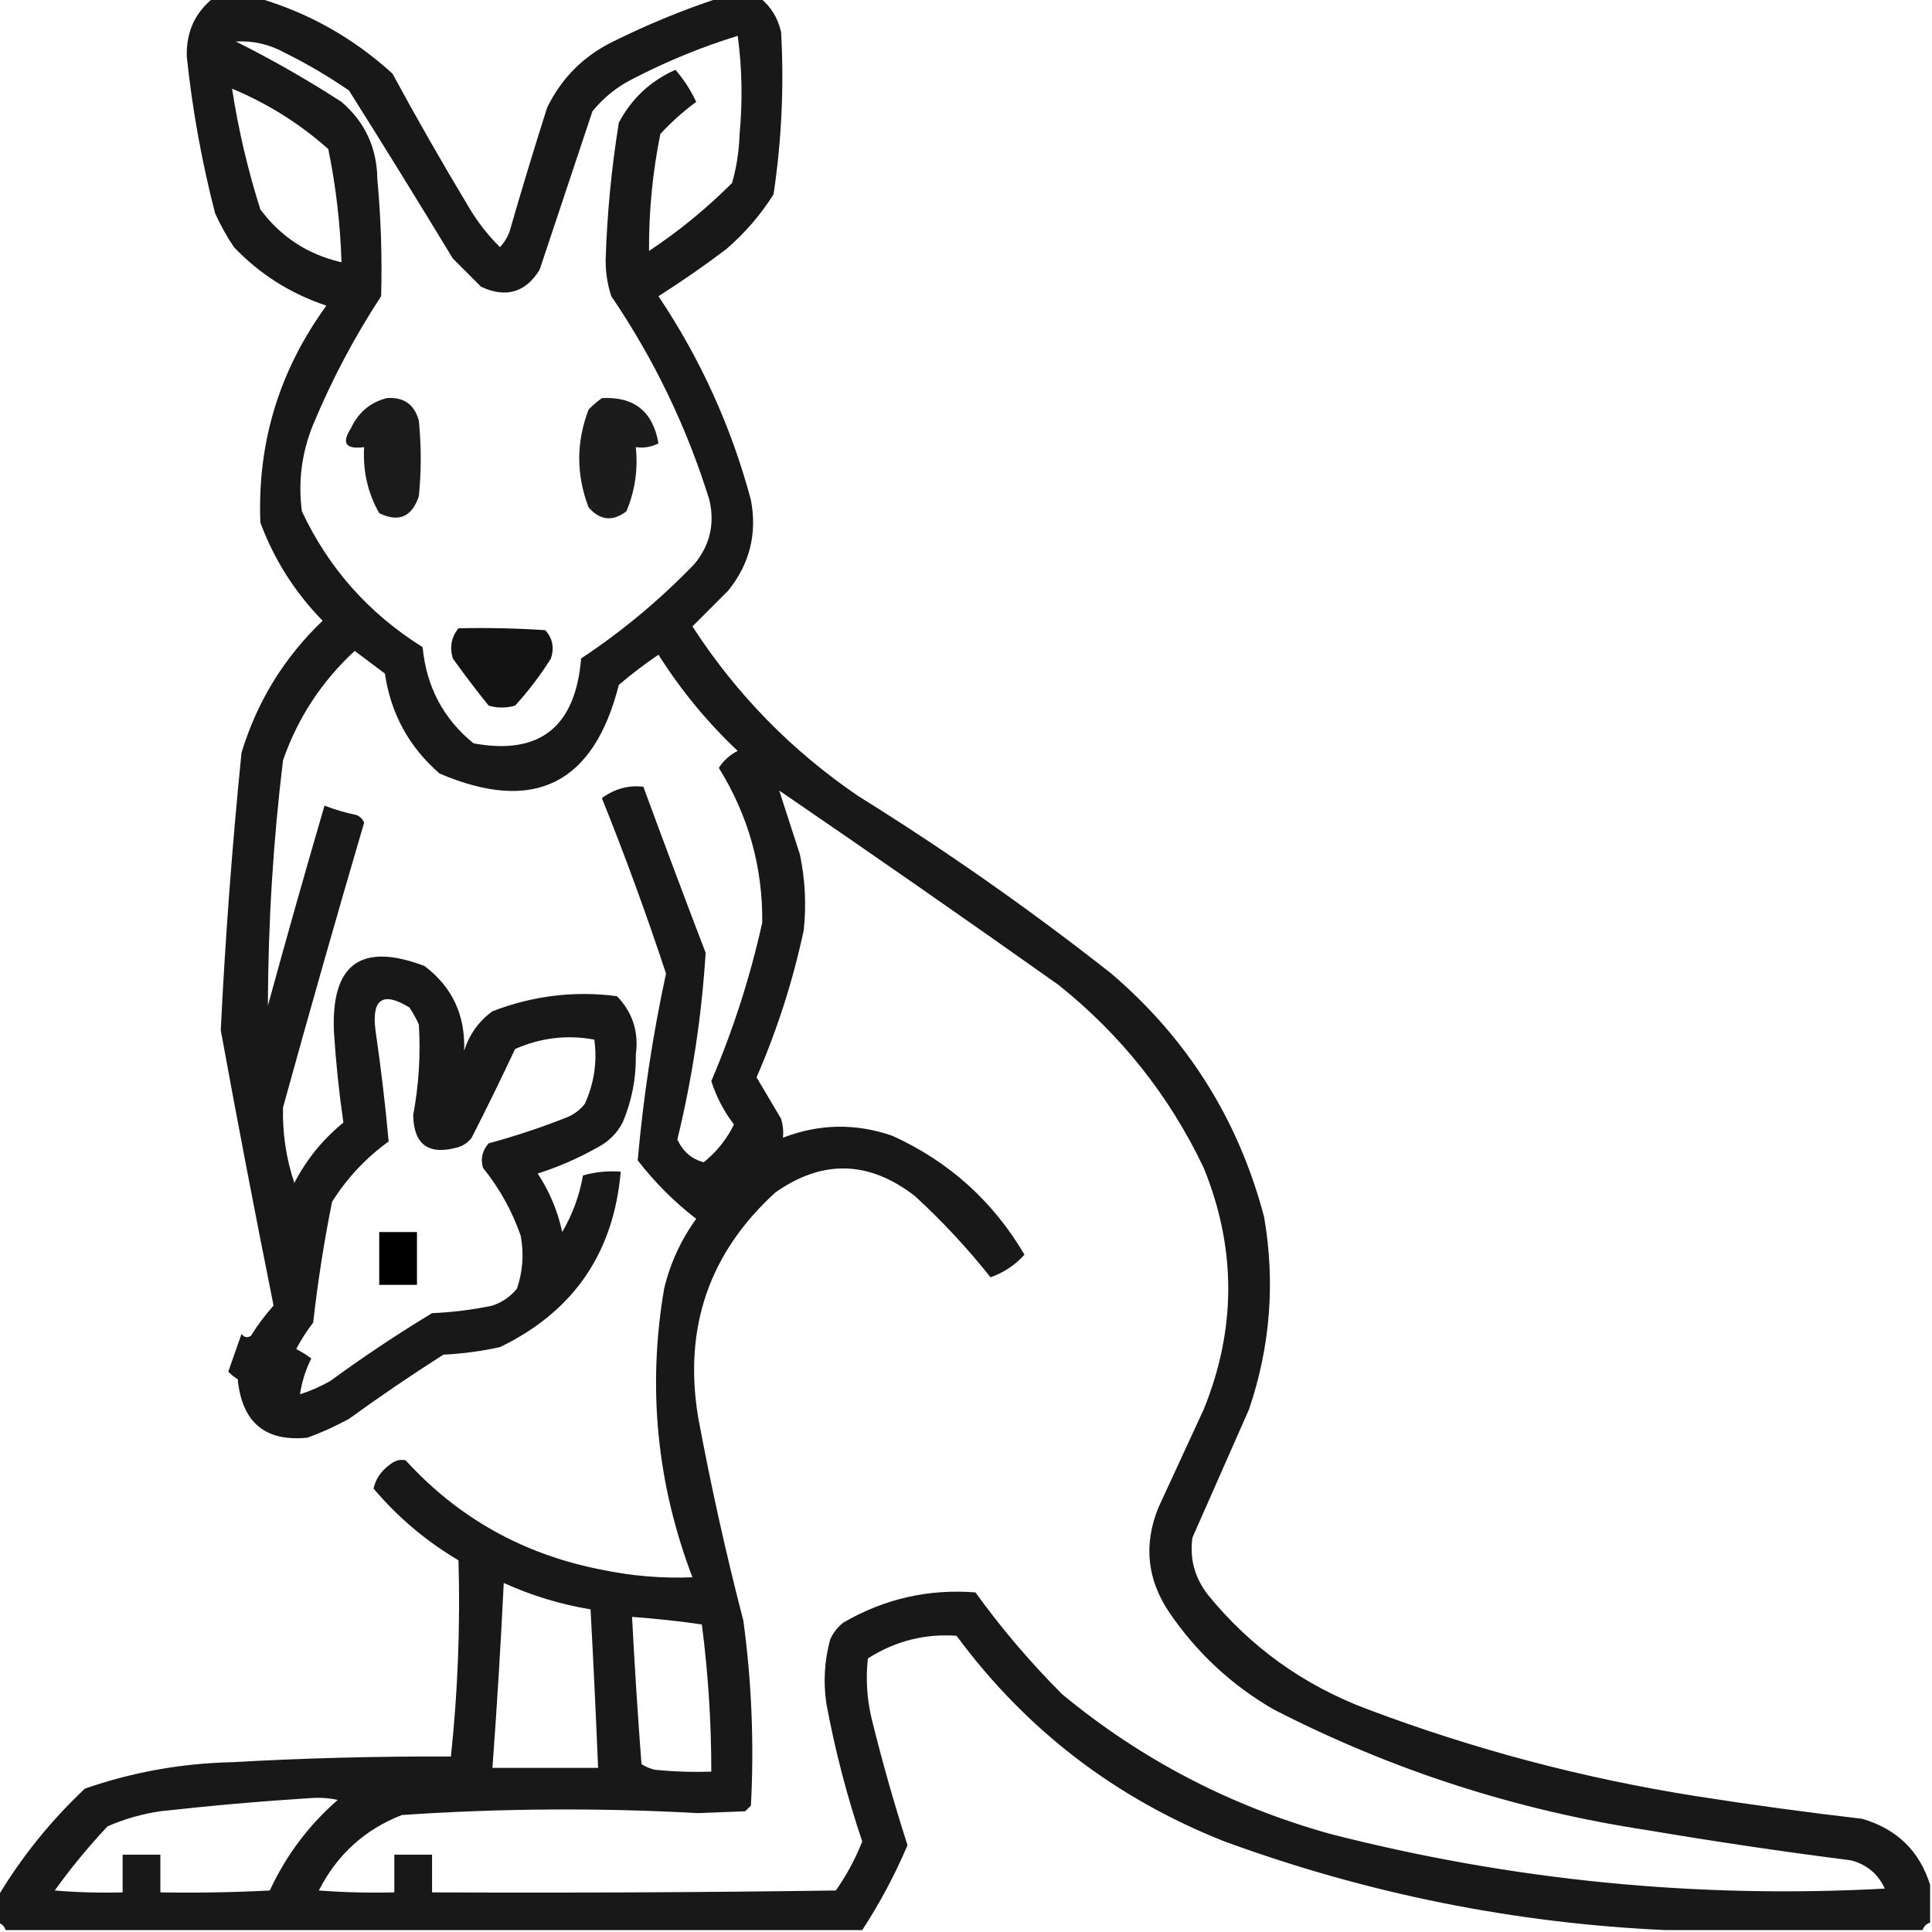
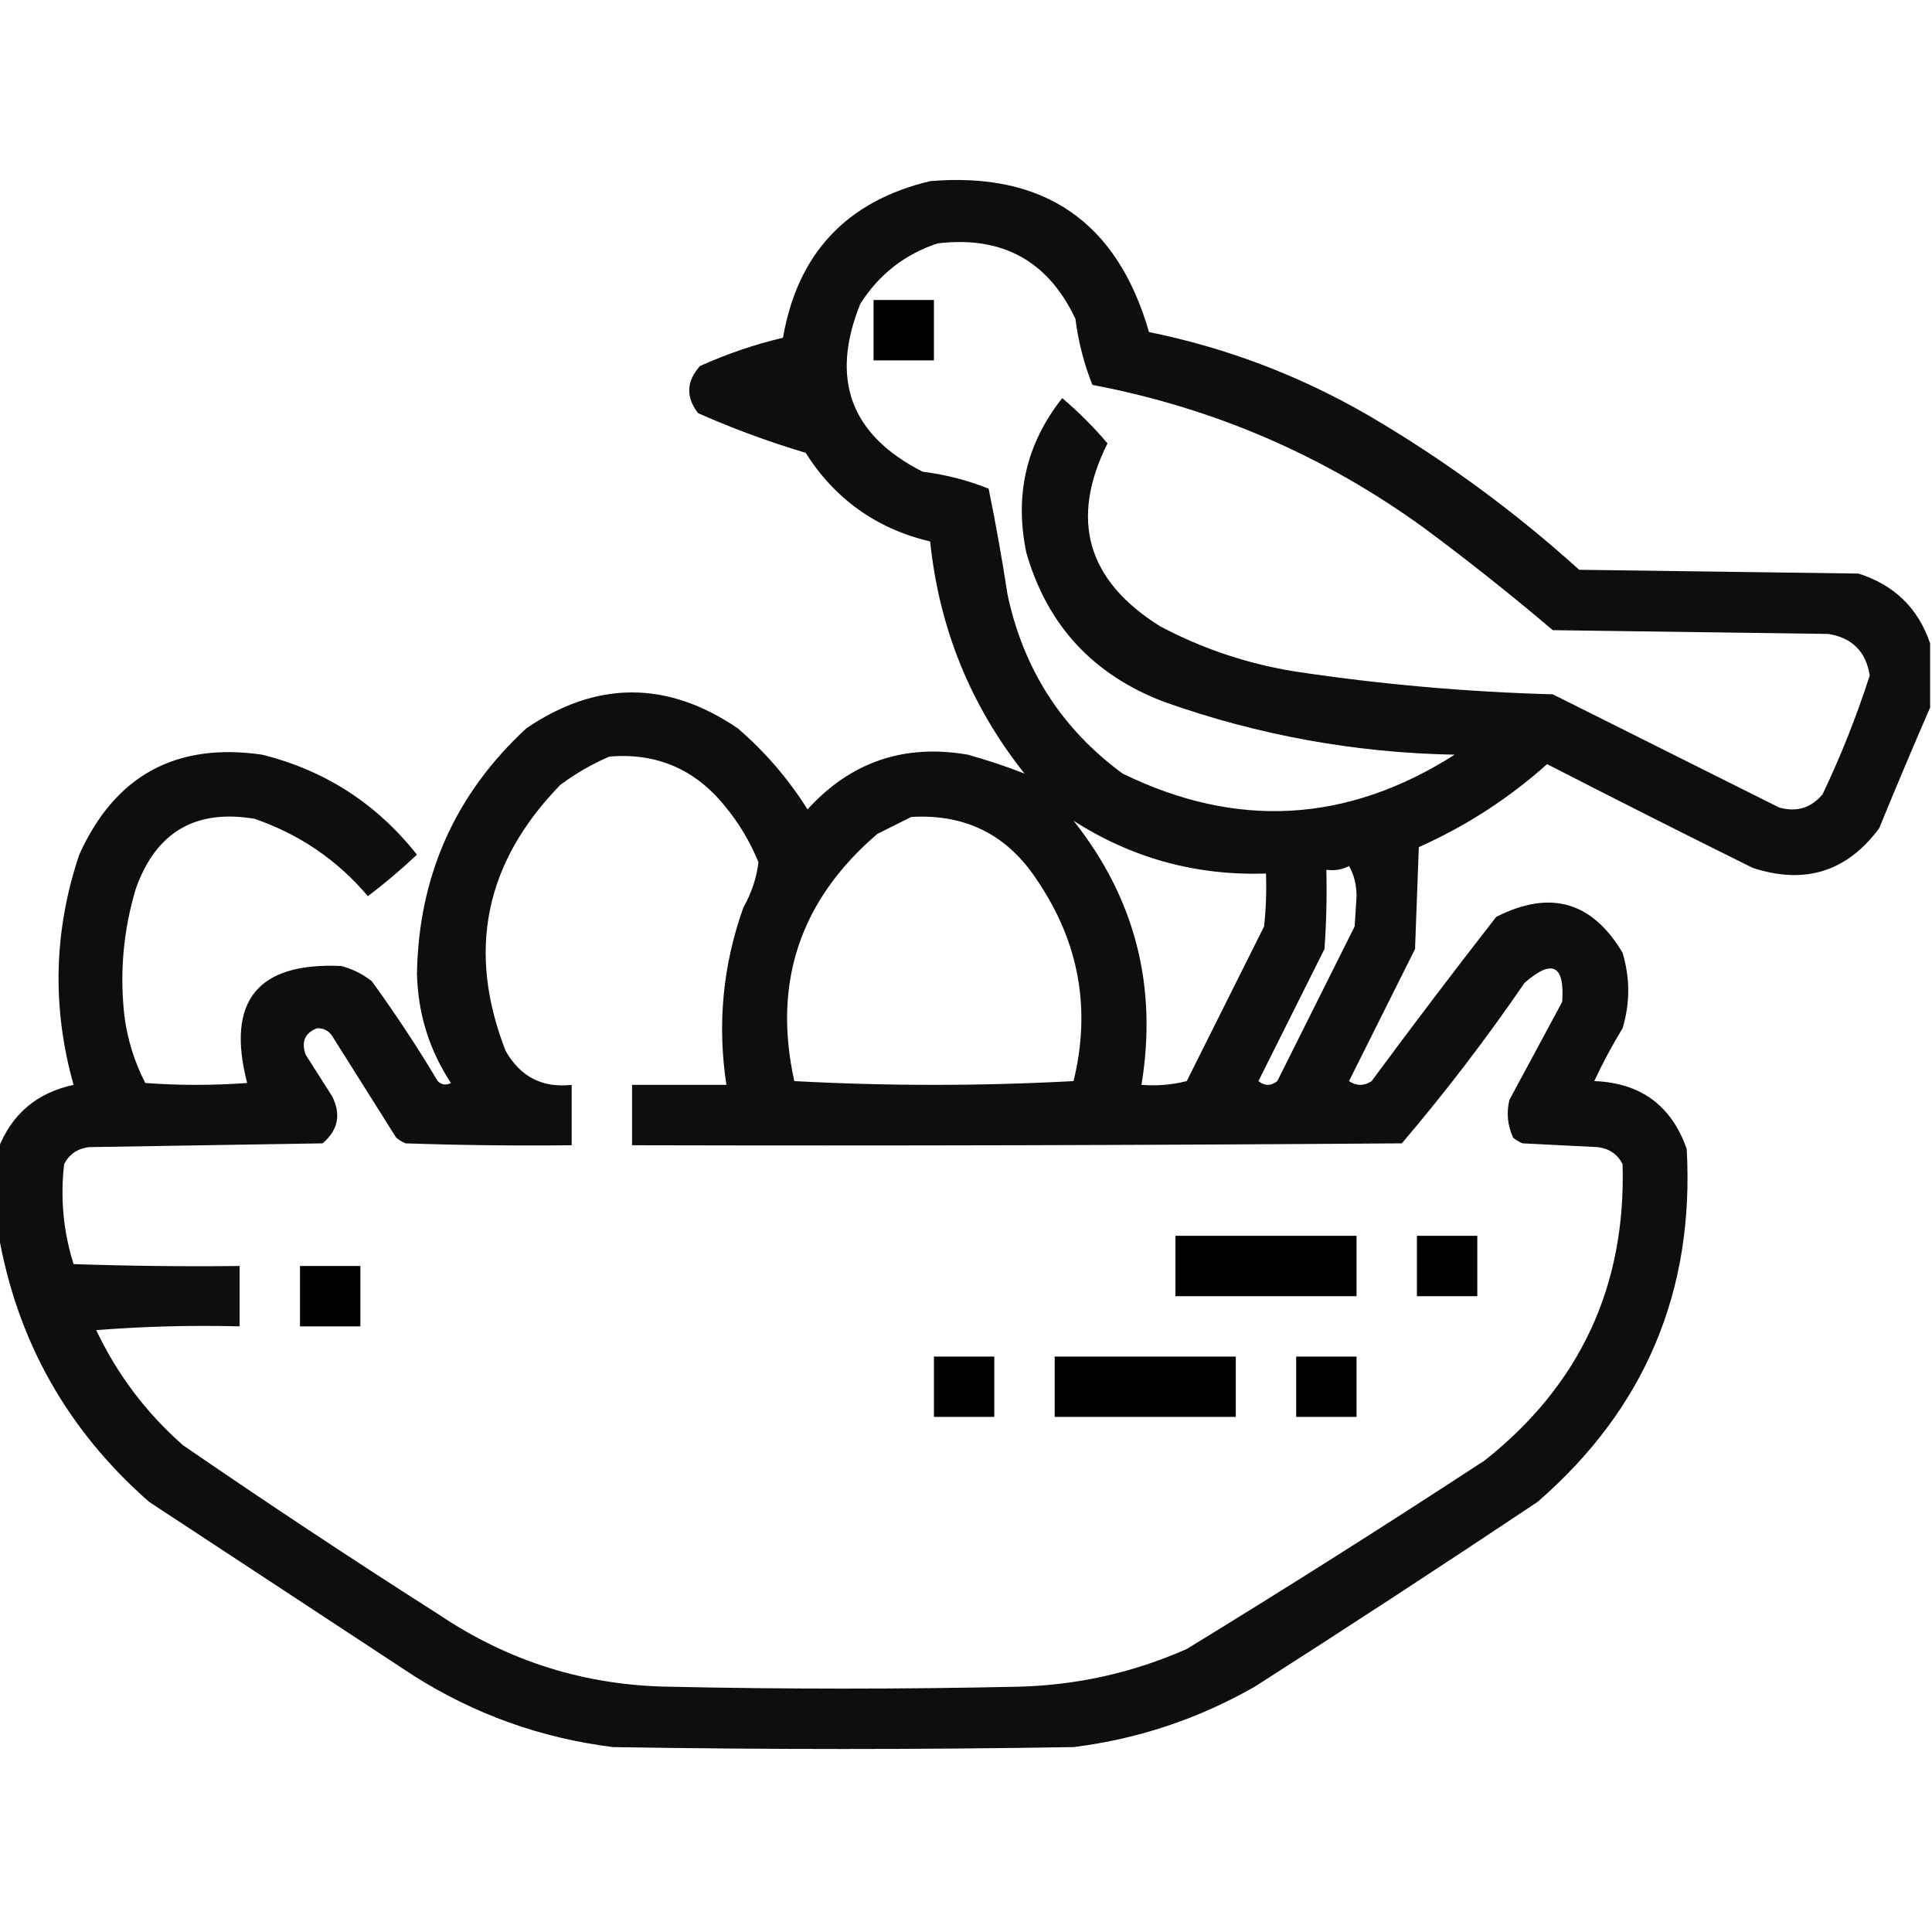
<svg xmlns="http://www.w3.org/2000/svg" version="1.1" width="512px" height="512px" style="shape-rendering:geometricPrecision; text-rendering:geometricPrecision; image-rendering:optimizeQuality; fill-rule:evenodd; clip-rule:evenodd">
  <g>
-     <path style="opacity:0.904" fill="#000000" d="M 56.5,-0.5 C 60.5,-0.5 64.5,-0.5 68.5,-0.5C 81.833,3.419 93.666,10.085 104,19.5C 110.414,31.329 117.08,42.996 124,54.5C 126.361,58.567 129.194,62.233 132.5,65.5C 133.584,64.335 134.417,63.002 135,61.5C 138.178,50.454 141.512,39.454 145,28.5C 148.833,20.667 154.667,14.833 162.5,11C 171.663,6.454 180.996,2.62 190.5,-0.5C 194.167,-0.5 197.833,-0.5 201.5,-0.5C 204.309,1.763 206.142,4.763 207,8.5C 207.802,22.927 207.135,37.26 205,51.5C 201.581,56.923 197.415,61.756 192.5,66C 186.674,70.413 180.674,74.58 174.5,78.5C 185.645,95.125 193.812,113.125 199,132.5C 200.69,141.429 198.69,149.429 193,156.5C 189.806,159.694 186.64,162.86 183.5,166C 195.123,183.956 209.789,198.956 227.5,211C 250.708,225.436 273.042,241.103 294.5,258C 314.722,275.277 328.222,296.777 335,322.5C 337.987,339.862 336.654,356.862 331,373.5C 326,384.833 321,396.167 316,407.5C 315.238,413 316.572,418 320,422.5C 331.33,436.479 345.497,446.645 362.5,453C 390.699,463.633 419.699,471.3 449.5,476C 464.127,478.292 478.793,480.292 493.5,482C 502.682,484.683 508.682,490.517 511.5,499.5C 511.5,502.833 511.5,506.167 511.5,509.5C 510.5,509.833 509.833,510.5 509.5,511.5C 486.833,511.5 464.167,511.5 441.5,511.5C 401.411,509.703 362.411,501.87 324.5,488C 295.55,476.546 271.884,458.38 253.5,433.5C 245.056,432.903 237.223,434.903 230,439.5C 229.404,444.88 229.738,450.213 231,455.5C 233.778,466.781 236.945,477.948 240.5,489C 237.152,496.864 233.152,504.364 228.5,511.5C 152.833,511.5 77.167,511.5 1.5,511.5C 1.167,510.5 0.5,509.833 -0.5,509.5C -0.5,507.167 -0.5,504.833 -0.5,502.5C 5.785,492.031 13.452,482.531 22.5,474C 35.108,469.631 48.108,467.298 61.5,467C 80.819,465.908 100.152,465.408 119.5,465.5C 121.332,448.191 121.999,430.858 121.5,413.5C 112.924,408.422 105.424,402.089 99,394.5C 99.546,391.907 101.046,389.74 103.5,388C 104.759,387.018 106.092,386.685 107.5,387C 121.486,402.334 138.819,412.001 159.5,416C 167.438,417.66 175.438,418.326 183.5,418C 174.044,393.152 171.544,367.652 176,341.5C 177.626,334.749 180.46,328.583 184.5,323C 178.667,318.5 173.5,313.333 169,307.5C 170.462,290.891 172.962,274.391 176.5,258C 171.329,242.322 165.663,226.822 159.5,211.5C 162.935,209.012 166.602,208.012 170.5,208.5C 175.902,223.205 181.402,237.872 187,252.5C 185.964,269.216 183.464,285.716 179.5,302C 181.036,305.223 183.369,307.223 186.5,308C 189.941,305.232 192.607,301.899 194.5,298C 191.83,294.492 189.83,290.658 188.5,286.5C 194.295,272.946 198.795,258.946 202,244.5C 202.155,229.787 198.321,216.12 190.5,203.5C 191.748,201.541 193.415,200.041 195.5,199C 187.446,191.408 180.446,182.908 174.5,173.5C 170.858,175.975 167.358,178.642 164,181.5C 157.32,207.838 141.486,215.671 116.5,205C 108.411,197.991 103.577,189.158 102,178.5C 99.333,176.5 96.667,174.5 94,172.5C 85.246,180.586 78.913,190.253 75,201.5C 72.382,223.099 71.049,244.766 71,266.5C 75.844,248.789 80.844,231.122 86,213.5C 88.737,214.56 91.57,215.394 94.5,216C 95.428,216.388 96.095,217.055 96.5,218C 89.131,243.108 81.964,268.275 75,293.5C 74.832,300.329 75.832,306.995 78,313.5C 81.197,307.297 85.53,301.964 91,297.5C 89.851,289.585 89.017,281.585 88.5,273.5C 87.697,255.462 95.697,249.628 112.5,256C 119.866,261.571 123.366,269.071 123,278.5C 124.372,274.138 126.872,270.638 130.5,268C 141.269,263.856 152.269,262.523 163.5,264C 167.656,268.302 169.323,273.469 168.5,279.5C 168.606,285.743 167.439,291.743 165,297.5C 163.5,300.333 161.333,302.5 158.5,304C 153.401,306.883 148.067,309.217 142.5,311C 145.629,315.759 147.796,320.926 149,326.5C 151.715,321.856 153.549,316.856 154.5,311.5C 157.758,310.583 161.091,310.249 164.5,310.5C 162.625,332.092 151.958,347.592 132.5,357C 127.563,358.085 122.563,358.752 117.5,359C 108.993,364.419 100.66,370.086 92.5,376C 88.952,377.941 85.286,379.607 81.5,381C 70.284,382.133 64.118,376.966 63,365.5C 62.075,364.953 61.242,364.287 60.5,363.5C 61.668,360.161 62.834,356.828 64,353.5C 64.718,354.451 65.551,354.617 66.5,354C 68.257,351.154 70.257,348.488 72.5,346C 67.624,321.748 62.957,297.414 58.5,273C 59.709,248.454 61.542,223.954 64,199.5C 68.113,185.936 75.28,174.27 85.5,164.5C 78.161,156.995 72.661,148.329 69,138.5C 68.167,117.332 74,98.165 86.5,81C 77.018,77.84 68.851,72.673 62,65.5C 60.08,62.661 58.413,59.661 57,56.5C 53.47,42.849 50.97,29.015 49.5,15C 49.32,8.537 51.654,3.37 56.5,-0.5 Z M 195.5,9.5 C 196.657,17.99 196.824,26.657 196,35.5C 195.87,39.951 195.204,44.284 194,48.5C 187.248,55.256 179.914,61.256 172,66.5C 171.931,56.095 172.931,45.762 175,35.5C 177.985,32.291 181.151,29.458 184.5,27C 183.049,23.889 181.215,21.056 179,18.5C 172.401,21.431 167.401,26.098 164,32.5C 162.041,44.581 160.875,56.748 160.5,69C 160.493,72.258 160.993,75.424 162,78.5C 173.333,95.167 182,113.167 188,132.5C 189.468,138.86 188.135,144.526 184,149.5C 174.876,158.964 164.876,167.297 154,174.5C 152.504,192.699 143.004,200.199 125.5,197C 117.492,190.49 112.992,181.99 112,171.5C 97.766,162.604 87.1,150.604 80,135.5C 78.966,127.578 79.966,119.911 83,112.5C 87.966,100.565 93.966,89.231 101,78.5C 101.291,68.158 100.958,57.825 100,47.5C 99.898,39.175 96.732,32.341 90.5,27C 81.492,21.161 72.159,15.828 62.5,11C 67.071,10.741 71.404,11.741 75.5,14C 81.427,16.935 87.094,20.268 92.5,24C 101.792,38.75 110.959,53.583 120,68.5C 122.5,71 125,73.5 127.5,76C 134.085,79.042 139.252,77.542 143,71.5C 147.669,57.489 152.335,43.489 157,29.5C 159.921,25.908 163.421,23.075 167.5,21C 176.591,16.279 185.924,12.445 195.5,9.5 Z M 61.5,23.5 C 70.915,27.422 79.415,32.756 87,39.5C 89.026,49.384 90.193,59.384 90.5,69.5C 81.603,67.47 74.437,62.803 69,55.5C 65.672,45.029 63.172,34.362 61.5,23.5 Z M 206.5,209.5 C 231.287,226.447 255.953,243.613 280.5,261C 297.078,274.239 309.911,290.406 319,309.5C 327.666,330.821 327.666,352.155 319,373.5C 315,382.167 311,390.833 307,399.5C 302.987,409.367 303.987,418.701 310,427.5C 317.258,438.093 326.425,446.593 337.5,453C 368.725,469.058 401.725,479.725 436.5,485C 454.449,488.04 472.449,490.707 490.5,493C 494.692,494.093 497.692,496.593 499.5,500.5C 449.741,503.191 400.741,498.357 352.5,486C 326.093,478.632 302.426,466.299 281.5,449C 273.084,440.588 265.417,431.588 258.5,422C 246.02,421.036 234.354,423.703 223.5,430C 221.951,431.214 220.785,432.714 220,434.5C 218.483,440.08 218.149,445.747 219,451.5C 221.307,463.893 224.473,476.06 228.5,488C 226.703,492.592 224.37,496.925 221.5,501C 185.835,501.5 150.168,501.667 114.5,501.5C 114.5,498.167 114.5,494.833 114.5,491.5C 111.167,491.5 107.833,491.5 104.5,491.5C 104.5,494.833 104.5,498.167 104.5,501.5C 97.825,501.666 91.158,501.5 84.5,501C 89.333,491.497 96.666,484.83 106.5,481C 132.644,479.218 158.811,479.051 185,480.5C 189.167,480.333 193.333,480.167 197.5,480C 198,479.5 198.5,479 199,478.5C 199.871,462.105 199.205,445.771 197,429.5C 192.37,411.644 188.37,393.644 185,375.5C 181.114,351.821 187.947,331.988 205.5,316C 217.996,307.211 230.33,307.545 242.5,317C 249.738,323.649 256.405,330.816 262.5,338.5C 266.054,337.231 269.054,335.231 271.5,332.5C 263.147,318.313 251.48,307.813 236.5,301C 226.766,297.628 217.1,297.794 207.5,301.5C 207.66,299.801 207.494,298.134 207,296.5C 204.833,292.833 202.667,289.167 200.5,285.5C 205.97,272.923 210.137,259.923 213,246.5C 213.711,239.785 213.378,233.118 212,226.5C 210.159,220.822 208.326,215.156 206.5,209.5 Z M 79.5,369.5 C 79.999,366.171 80.999,363.005 82.5,360C 81.241,359.077 79.908,358.243 78.5,357.5C 79.803,355.032 81.303,352.699 83,350.5C 84.201,339.758 85.868,329.091 88,318.5C 91.956,312.21 96.956,306.876 103,302.5C 102.107,292.681 100.94,282.848 99.5,273C 98.469,264.688 101.47,262.688 108.5,267C 109.46,268.419 110.293,269.919 111,271.5C 111.494,279.549 110.994,287.549 109.5,295.5C 109.645,303.425 113.645,306.259 121.5,304C 122.931,303.535 124.097,302.701 125,301.5C 128.977,293.713 132.811,285.879 136.5,278C 143.27,275.011 150.27,274.177 157.5,275.5C 158.309,281.337 157.475,287.004 155,292.5C 153.786,294.049 152.286,295.215 150.5,296C 143.637,298.732 136.637,301.066 129.5,303C 127.813,304.913 127.313,307.08 128,309.5C 132.362,314.887 135.695,320.887 138,327.5C 138.879,332.287 138.545,336.953 137,341.5C 135.269,343.617 133.102,345.117 130.5,346C 125.231,347.106 119.897,347.773 114.5,348C 105.228,353.608 96.228,359.608 87.5,366C 84.929,367.454 82.262,368.62 79.5,369.5 Z M 133.5,419.5 C 140.84,422.835 148.506,425.168 156.5,426.5C 157.262,440.495 157.928,454.495 158.5,468.5C 149.167,468.5 139.833,468.5 130.5,468.5C 131.707,452.182 132.707,435.849 133.5,419.5 Z M 167.5,428.5 C 173.736,428.94 179.903,429.607 186,430.5C 187.675,443.447 188.509,456.447 188.5,469.5C 183.489,469.666 178.489,469.499 173.5,469C 172.234,468.691 171.067,468.191 170,467.5C 169.011,454.506 168.178,441.506 167.5,428.5 Z M 82.5,476.5 C 84.857,476.337 87.19,476.503 89.5,477C 81.809,483.709 75.809,491.709 71.5,501C 61.839,501.5 52.172,501.666 42.5,501.5C 42.5,498.167 42.5,494.833 42.5,491.5C 39.167,491.5 35.833,491.5 32.5,491.5C 32.5,494.833 32.5,498.167 32.5,501.5C 26.491,501.666 20.491,501.499 14.5,501C 18.789,495.042 23.456,489.376 28.5,484C 32.981,482.046 37.648,480.713 42.5,480C 55.959,478.499 69.293,477.333 82.5,476.5 Z" />
+     <path style="opacity:0.945" fill="#000000" d="M 511.5,170.5 C 511.5,176.167 511.5,181.833 511.5,187.5C 506.928,198.025 502.428,208.692 498,219.5C 489.474,231.007 478.307,234.507 464.5,230C 446.24,220.953 428.073,211.787 410,202.5C 399.842,211.583 388.509,218.917 376,224.5C 375.667,233.5 375.333,242.5 375,251.5C 369.167,263.167 363.333,274.833 357.5,286.5C 359.5,287.833 361.5,287.833 363.5,286.5C 374.308,271.858 385.308,257.358 396.5,243C 410.77,235.72 421.937,238.887 430,252.5C 432,259.167 432,265.833 430,272.5C 427.246,277.008 424.746,281.674 422.5,286.5C 434.791,286.966 442.958,292.966 447,304.5C 449.079,342.169 435.912,373.336 407.5,398C 382.671,414.582 357.671,430.915 332.5,447C 317.567,455.533 301.567,460.866 284.5,463C 243.833,463.667 203.167,463.667 162.5,463C 143.393,460.631 125.726,454.298 109.5,444C 86.167,428.667 62.833,413.333 39.5,398C 17.667,378.826 4.334,354.993 -0.5,326.5C -0.5,319.167 -0.5,311.833 -0.5,304.5C 3.077,295.26 9.744,289.594 19.5,287.5C 13.727,267.001 14.227,246.667 21,226.5C 30.466,205.515 46.632,196.682 69.5,200C 86.174,204.172 99.84,213.006 110.5,226.5C 106.352,230.404 102.019,234.071 97.5,237.5C 89.416,227.951 79.416,221.117 67.5,217C 51.828,214.335 41.328,220.502 36,235.5C 32.661,246.592 31.661,257.925 33,269.5C 33.836,275.673 35.669,281.506 38.5,287C 47.5,287.667 56.5,287.667 65.5,287C 59.877,265.297 68.21,254.963 90.5,256C 93.446,256.806 96.112,258.139 98.5,260C 104.726,268.562 110.559,277.396 116,286.5C 117.049,287.517 118.216,287.684 119.5,287C 113.744,278.249 110.744,268.583 110.5,258C 110.955,232.099 120.622,210.433 139.5,193C 158.167,180.333 176.833,180.333 195.5,193C 202.789,199.283 208.956,206.449 214,214.5C 225.45,201.905 239.617,197.072 256.5,200C 261.703,201.455 266.703,203.121 271.5,205C 257.231,187.052 248.898,166.552 246.5,143.5C 232.3,140.129 221.3,132.295 213.5,120C 203.752,117.085 194.252,113.585 185,109.5C 181.712,105.224 181.878,101.057 185.5,97C 192.608,93.797 199.941,91.297 207.5,89.5C 211.381,67.119 224.381,53.285 246.5,48C 276.756,45.463 296.089,58.797 304.5,88C 325.012,92.171 344.345,99.505 362.5,110C 382.57,121.735 401.237,135.401 418.5,151C 443.167,151.333 467.833,151.667 492.5,152C 502.016,155.017 508.349,161.184 511.5,170.5 Z M 248.5,64.5 C 265.58,62.452 277.746,69.119 285,84.5C 285.767,90.567 287.267,96.4 289.5,102C 321.727,108.117 351.06,120.784 377.5,140C 389.121,148.619 400.455,157.619 411.5,167C 435.833,167.333 460.167,167.667 484.5,168C 490.833,169 494.5,172.667 495.5,179C 492.05,189.741 487.883,200.241 483,210.5C 479.95,214.13 476.117,215.297 471.5,214C 451.5,204 431.5,194 411.5,184C 388.718,183.375 366.052,181.375 343.5,178C 330.822,175.996 318.822,171.996 307.5,166C 288.072,153.9 283.405,137.733 293.5,117.5C 289.833,113.167 285.833,109.167 281.5,105.5C 271.962,117.563 268.795,131.23 272,146.5C 277.515,165.686 289.681,178.853 308.5,186C 333.373,194.84 359.04,199.507 385.5,200C 357.059,218.112 327.726,219.779 297.5,205C 281.361,193.157 271.194,177.324 267,157.5C 265.553,148.088 263.886,138.755 262,129.5C 256.4,127.267 250.567,125.767 244.5,125C 225.416,115.314 219.916,100.481 228,80.5C 232.963,72.697 239.796,67.363 248.5,64.5 Z M 161.5,200.5 C 173.944,199.471 184.111,203.805 192,213.5C 195.755,218.003 198.755,223.003 201,228.5C 200.513,232.629 199.18,236.629 197,240.5C 191.555,255.765 190.055,271.432 192.5,287.5C 184.167,287.5 175.833,287.5 167.5,287.5C 167.5,292.833 167.5,298.167 167.5,303.5C 235.501,303.667 303.501,303.5 371.5,303C 383.038,289.451 393.871,275.284 404,260.5C 411.342,254.038 414.676,255.705 414,265.5C 409.333,274.167 404.667,282.833 400,291.5C 399.183,294.964 399.517,298.298 401,301.5C 401.75,302.126 402.584,302.626 403.5,303C 410.167,303.333 416.833,303.667 423.5,304C 426.494,304.406 428.661,305.906 430,308.5C 430.93,340.805 418.763,366.971 393.5,387C 367.434,404.062 341.1,420.728 314.5,437C 300.175,443.331 285.175,446.664 269.5,447C 238.833,447.667 208.167,447.667 177.5,447C 155.241,446.688 134.908,440.355 116.5,428C 93.562,413.393 70.895,398.393 48.5,383C 38.719,374.392 31.053,364.225 25.5,352.5C 38.149,351.501 50.816,351.168 63.5,351.5C 63.5,346.167 63.5,340.833 63.5,335.5C 48.83,335.667 34.163,335.5 19.5,335C 16.783,326.387 15.95,317.553 17,308.5C 18.339,305.906 20.506,304.406 23.5,304C 44.167,303.667 64.833,303.333 85.5,303C 89.613,299.491 90.446,295.324 88,290.5C 85.667,286.833 83.333,283.167 81,279.5C 79.797,276.087 80.797,273.754 84,272.5C 85.711,272.439 87.044,273.106 88,274.5C 93.667,283.5 99.333,292.5 105,301.5C 105.75,302.126 106.584,302.626 107.5,303C 122.163,303.5 136.83,303.667 151.5,303.5C 151.5,298.167 151.5,292.833 151.5,287.5C 143.731,288.365 137.898,285.365 134,278.5C 123.654,252.029 128.487,228.529 148.5,208C 152.602,204.954 156.935,202.454 161.5,200.5 Z M 241.5,216.5 C 255.964,215.649 267.131,221.316 275,233.5C 285.989,249.786 289.156,267.453 284.5,286.5C 259.833,287.833 235.167,287.833 210.5,286.5C 204.714,260.358 212.048,238.525 232.5,221C 235.592,219.454 238.592,217.954 241.5,216.5 Z M 284.5,217.5 C 299.971,227.431 316.971,232.097 335.5,231.5C 335.666,236.179 335.499,240.845 335,245.5C 328.167,259.167 321.333,272.833 314.5,286.5C 310.555,287.491 306.555,287.824 302.5,287.5C 306.805,261.385 300.805,238.051 284.5,217.5 Z M 357.5,229.5 C 358.812,231.743 359.478,234.41 359.5,237.5C 359.333,240.167 359.167,242.833 359,245.5C 352.167,259.167 345.333,272.833 338.5,286.5C 336.833,287.833 335.167,287.833 333.5,286.5C 339.333,274.833 345.167,263.167 351,251.5C 351.5,244.508 351.666,237.508 351.5,230.5C 353.735,230.795 355.735,230.461 357.5,229.5 Z" />
  </g>
  <g>
-     <path style="opacity:0.891" fill="#000000" d="M 102.5,105.5 C 106.994,105.163 109.828,107.163 111,111.5C 111.667,118.167 111.667,124.833 111,131.5C 109.159,137.006 105.659,138.506 100.5,136C 97.458,130.634 96.125,124.801 96.5,118.5C 91.608,119.124 90.442,117.458 93,113.5C 94.961,109.287 98.127,106.62 102.5,105.5 Z" />
+     <path style="opacity:1" fill="#000000" d="M 231.5,79.5 C 236.833,79.5 242.167,79.5 247.5,79.5C 247.5,84.833 247.5,90.167 247.5,95.5C 242.167,95.5 236.833,95.5 231.5,95.5C 231.5,90.167 231.5,84.833 231.5,79.5 Z" />
  </g>
  <g>
-     <path style="opacity:0.889" fill="#000000" d="M 159.5,105.5 C 168.044,105.042 173.044,109.042 174.5,117.5C 172.604,118.466 170.604,118.799 168.5,118.5C 169.111,124.434 168.278,130.1 166,135.5C 162.393,138.269 159.06,137.936 156,134.5C 152.667,125.833 152.667,117.167 156,108.5C 157.145,107.364 158.312,106.364 159.5,105.5 Z" />
+     <path style="opacity:1" fill="#000000" d="M 311.5,327.5 C 327.5,327.5 343.5,327.5 359.5,327.5C 359.5,332.833 359.5,338.167 359.5,343.5C 343.5,343.5 327.5,343.5 311.5,343.5C 311.5,338.167 311.5,332.833 311.5,327.5 Z" />
  </g>
  <g>
-     <path style="opacity:0.923" fill="#000000" d="M 121.5,166.5 C 129.174,166.334 136.841,166.5 144.5,167C 146.444,169.153 146.944,171.653 146,174.5C 143.217,178.951 140.05,183.117 136.5,187C 134.167,187.667 131.833,187.667 129.5,187C 126.212,182.923 123.045,178.756 120,174.5C 119.109,171.502 119.609,168.836 121.5,166.5 Z" />
+     <path style="opacity:1" fill="#000000" d="M 375.5,327.5 C 380.833,327.5 386.167,327.5 391.5,327.5C 391.5,332.833 391.5,338.167 391.5,343.5C 386.167,343.5 380.833,343.5 375.5,343.5C 375.5,338.167 375.5,332.833 375.5,327.5 Z" />
  </g>
  <g>
-     <path style="opacity:1" fill="#000000" d="M 100.5,326.5 C 103.833,326.5 107.167,326.5 110.5,326.5C 110.5,331.167 110.5,335.833 110.5,340.5C 107.167,340.5 103.833,340.5 100.5,340.5C 100.5,335.833 100.5,331.167 100.5,326.5 Z" />
+     <path style="opacity:1" fill="#000000" d="M 79.5,335.5 C 84.833,335.5 90.167,335.5 95.5,335.5C 95.5,340.833 95.5,346.167 95.5,351.5C 90.167,351.5 84.833,351.5 79.5,351.5C 79.5,346.167 79.5,340.833 79.5,335.5 Z" />
+   </g>
+   <g>
+     <path style="opacity:1" fill="#000000" d="M 247.5,359.5 C 252.833,359.5 258.167,359.5 263.5,359.5C 263.5,364.833 263.5,370.167 263.5,375.5C 258.167,375.5 252.833,375.5 247.5,375.5C 247.5,370.167 247.5,364.833 247.5,359.5 Z" />
+   </g>
+   <g>
+     <path style="opacity:1" fill="#000000" d="M 279.5,359.5 C 295.5,359.5 311.5,359.5 327.5,359.5C 327.5,364.833 327.5,370.167 327.5,375.5C 311.5,375.5 295.5,375.5 279.5,375.5C 279.5,370.167 279.5,364.833 279.5,359.5 Z" />
+   </g>
+   <g>
+     <path style="opacity:1" fill="#000000" d="M 343.5,359.5 C 348.833,359.5 354.167,359.5 359.5,359.5C 359.5,364.833 359.5,370.167 359.5,375.5C 354.167,375.5 348.833,375.5 343.5,375.5C 343.5,370.167 343.5,364.833 343.5,359.5 Z" />
  </g>
</svg>
